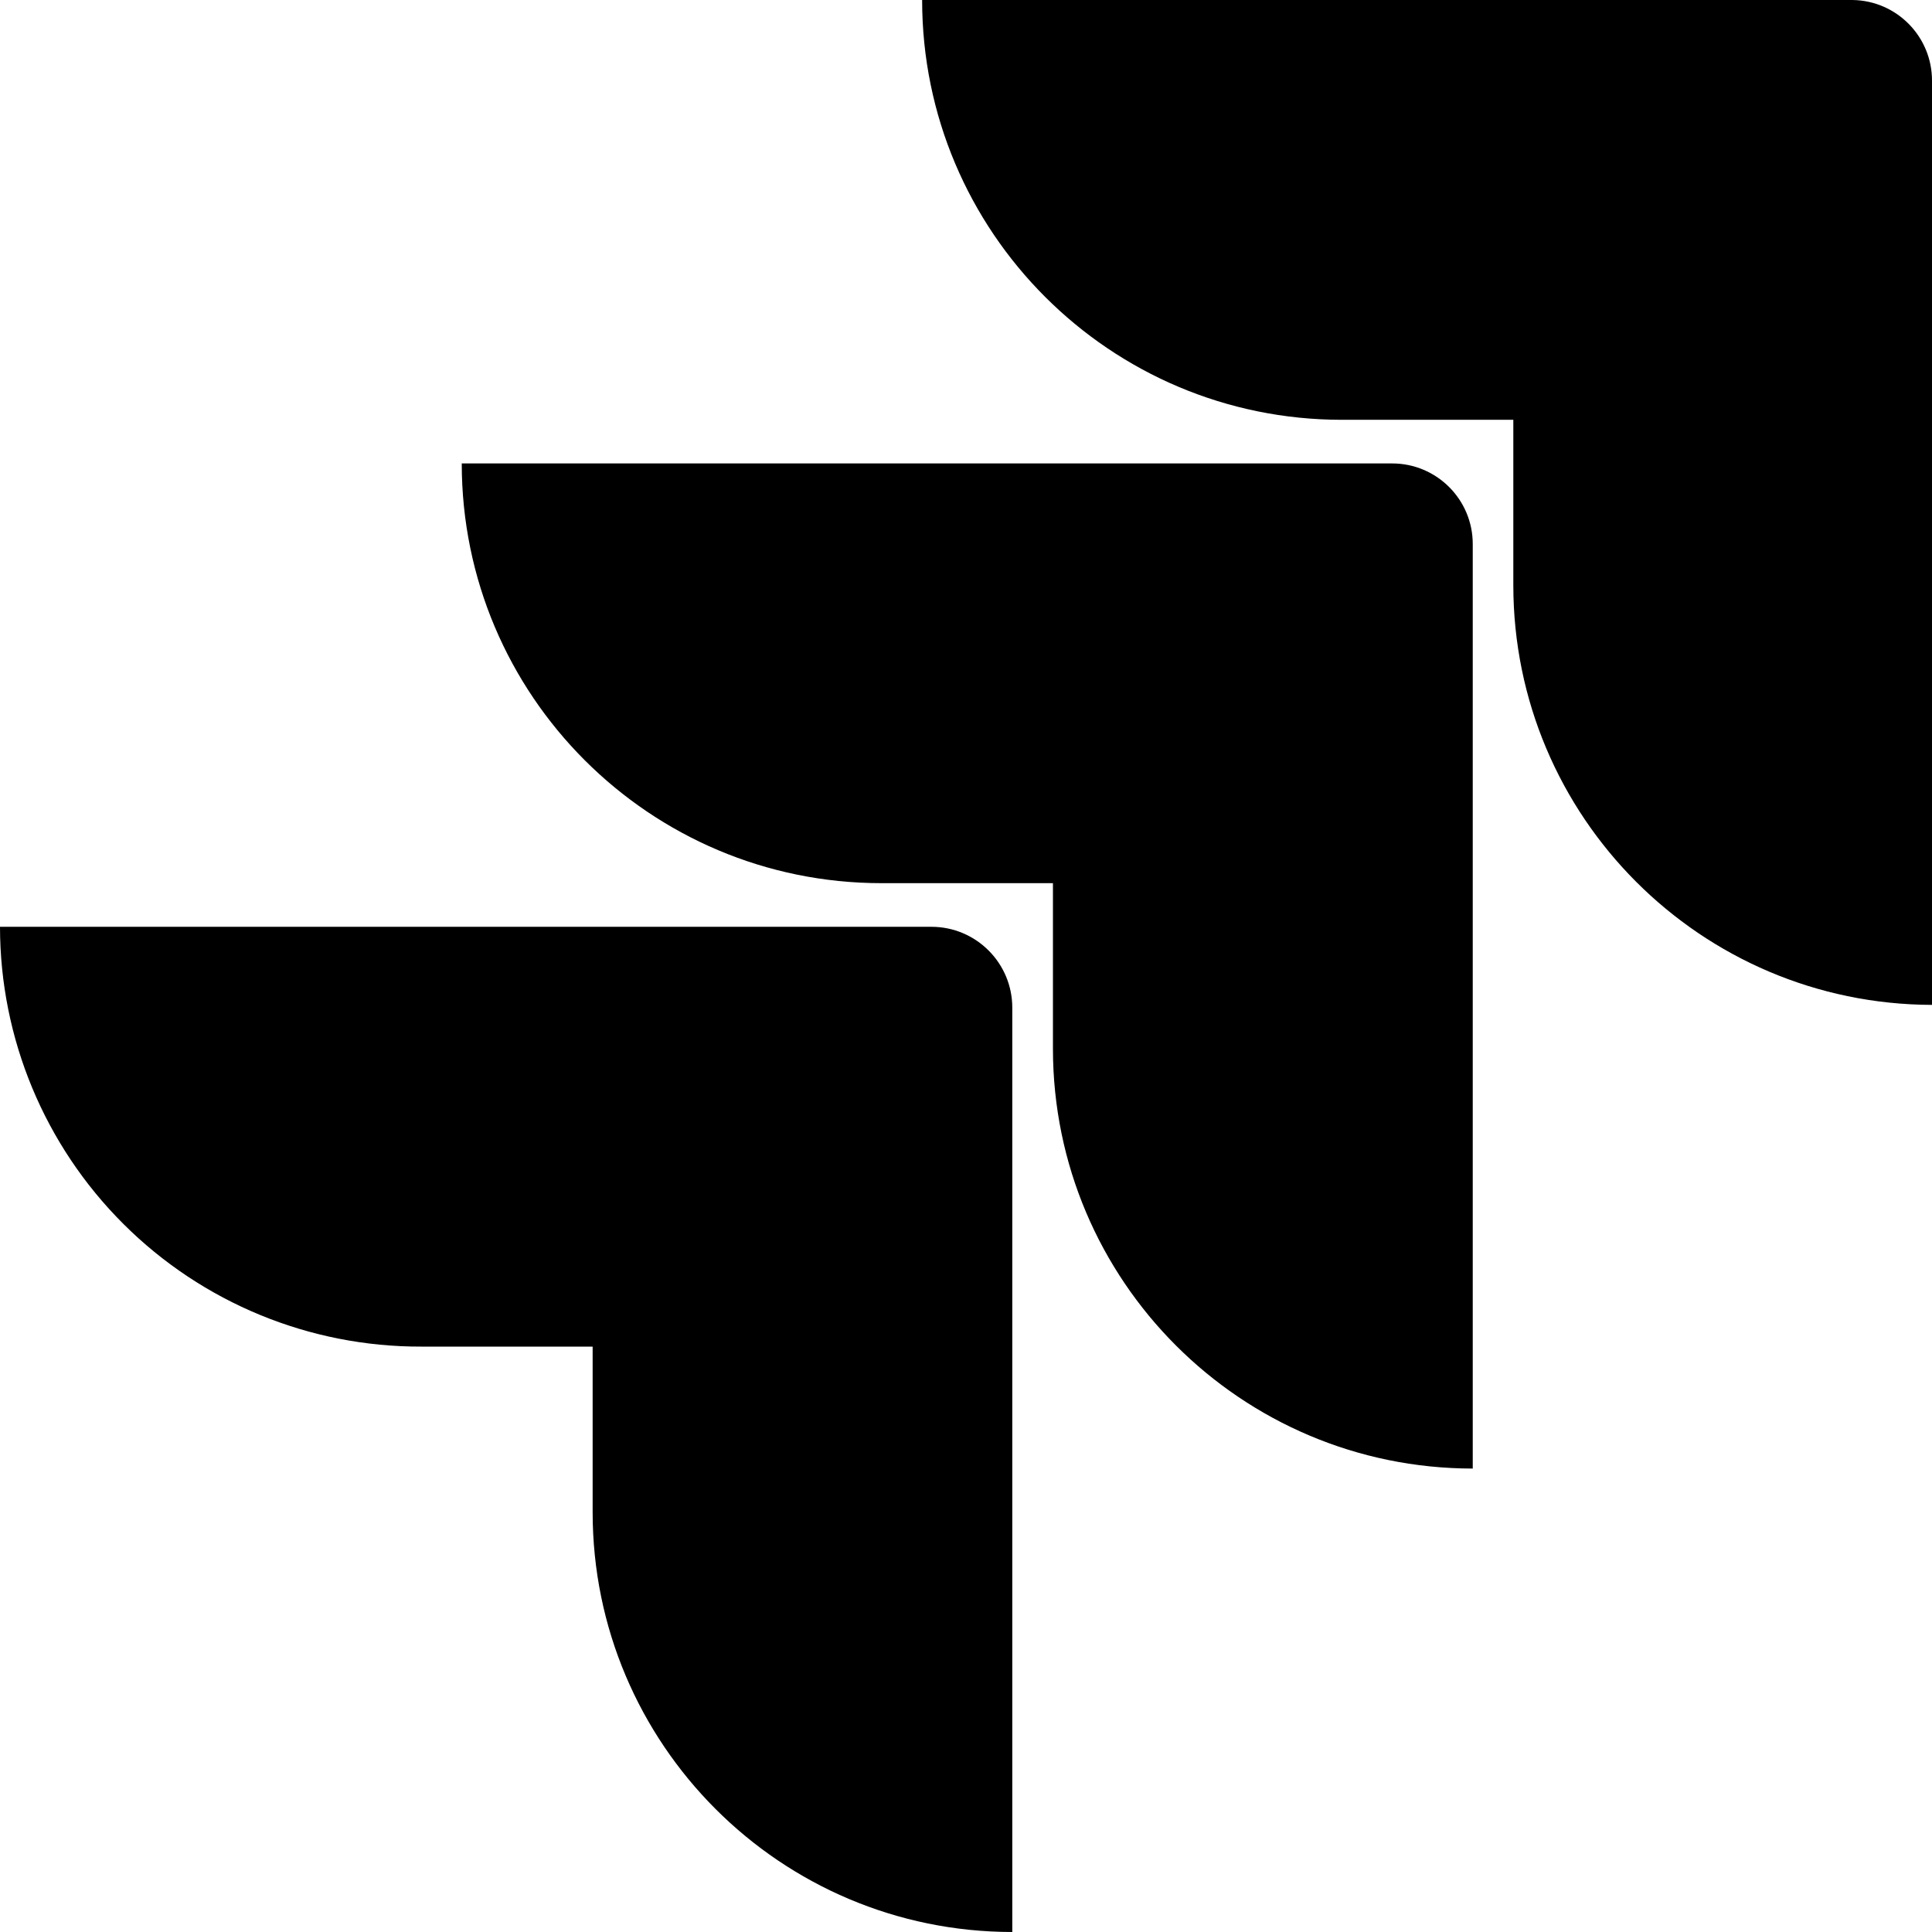
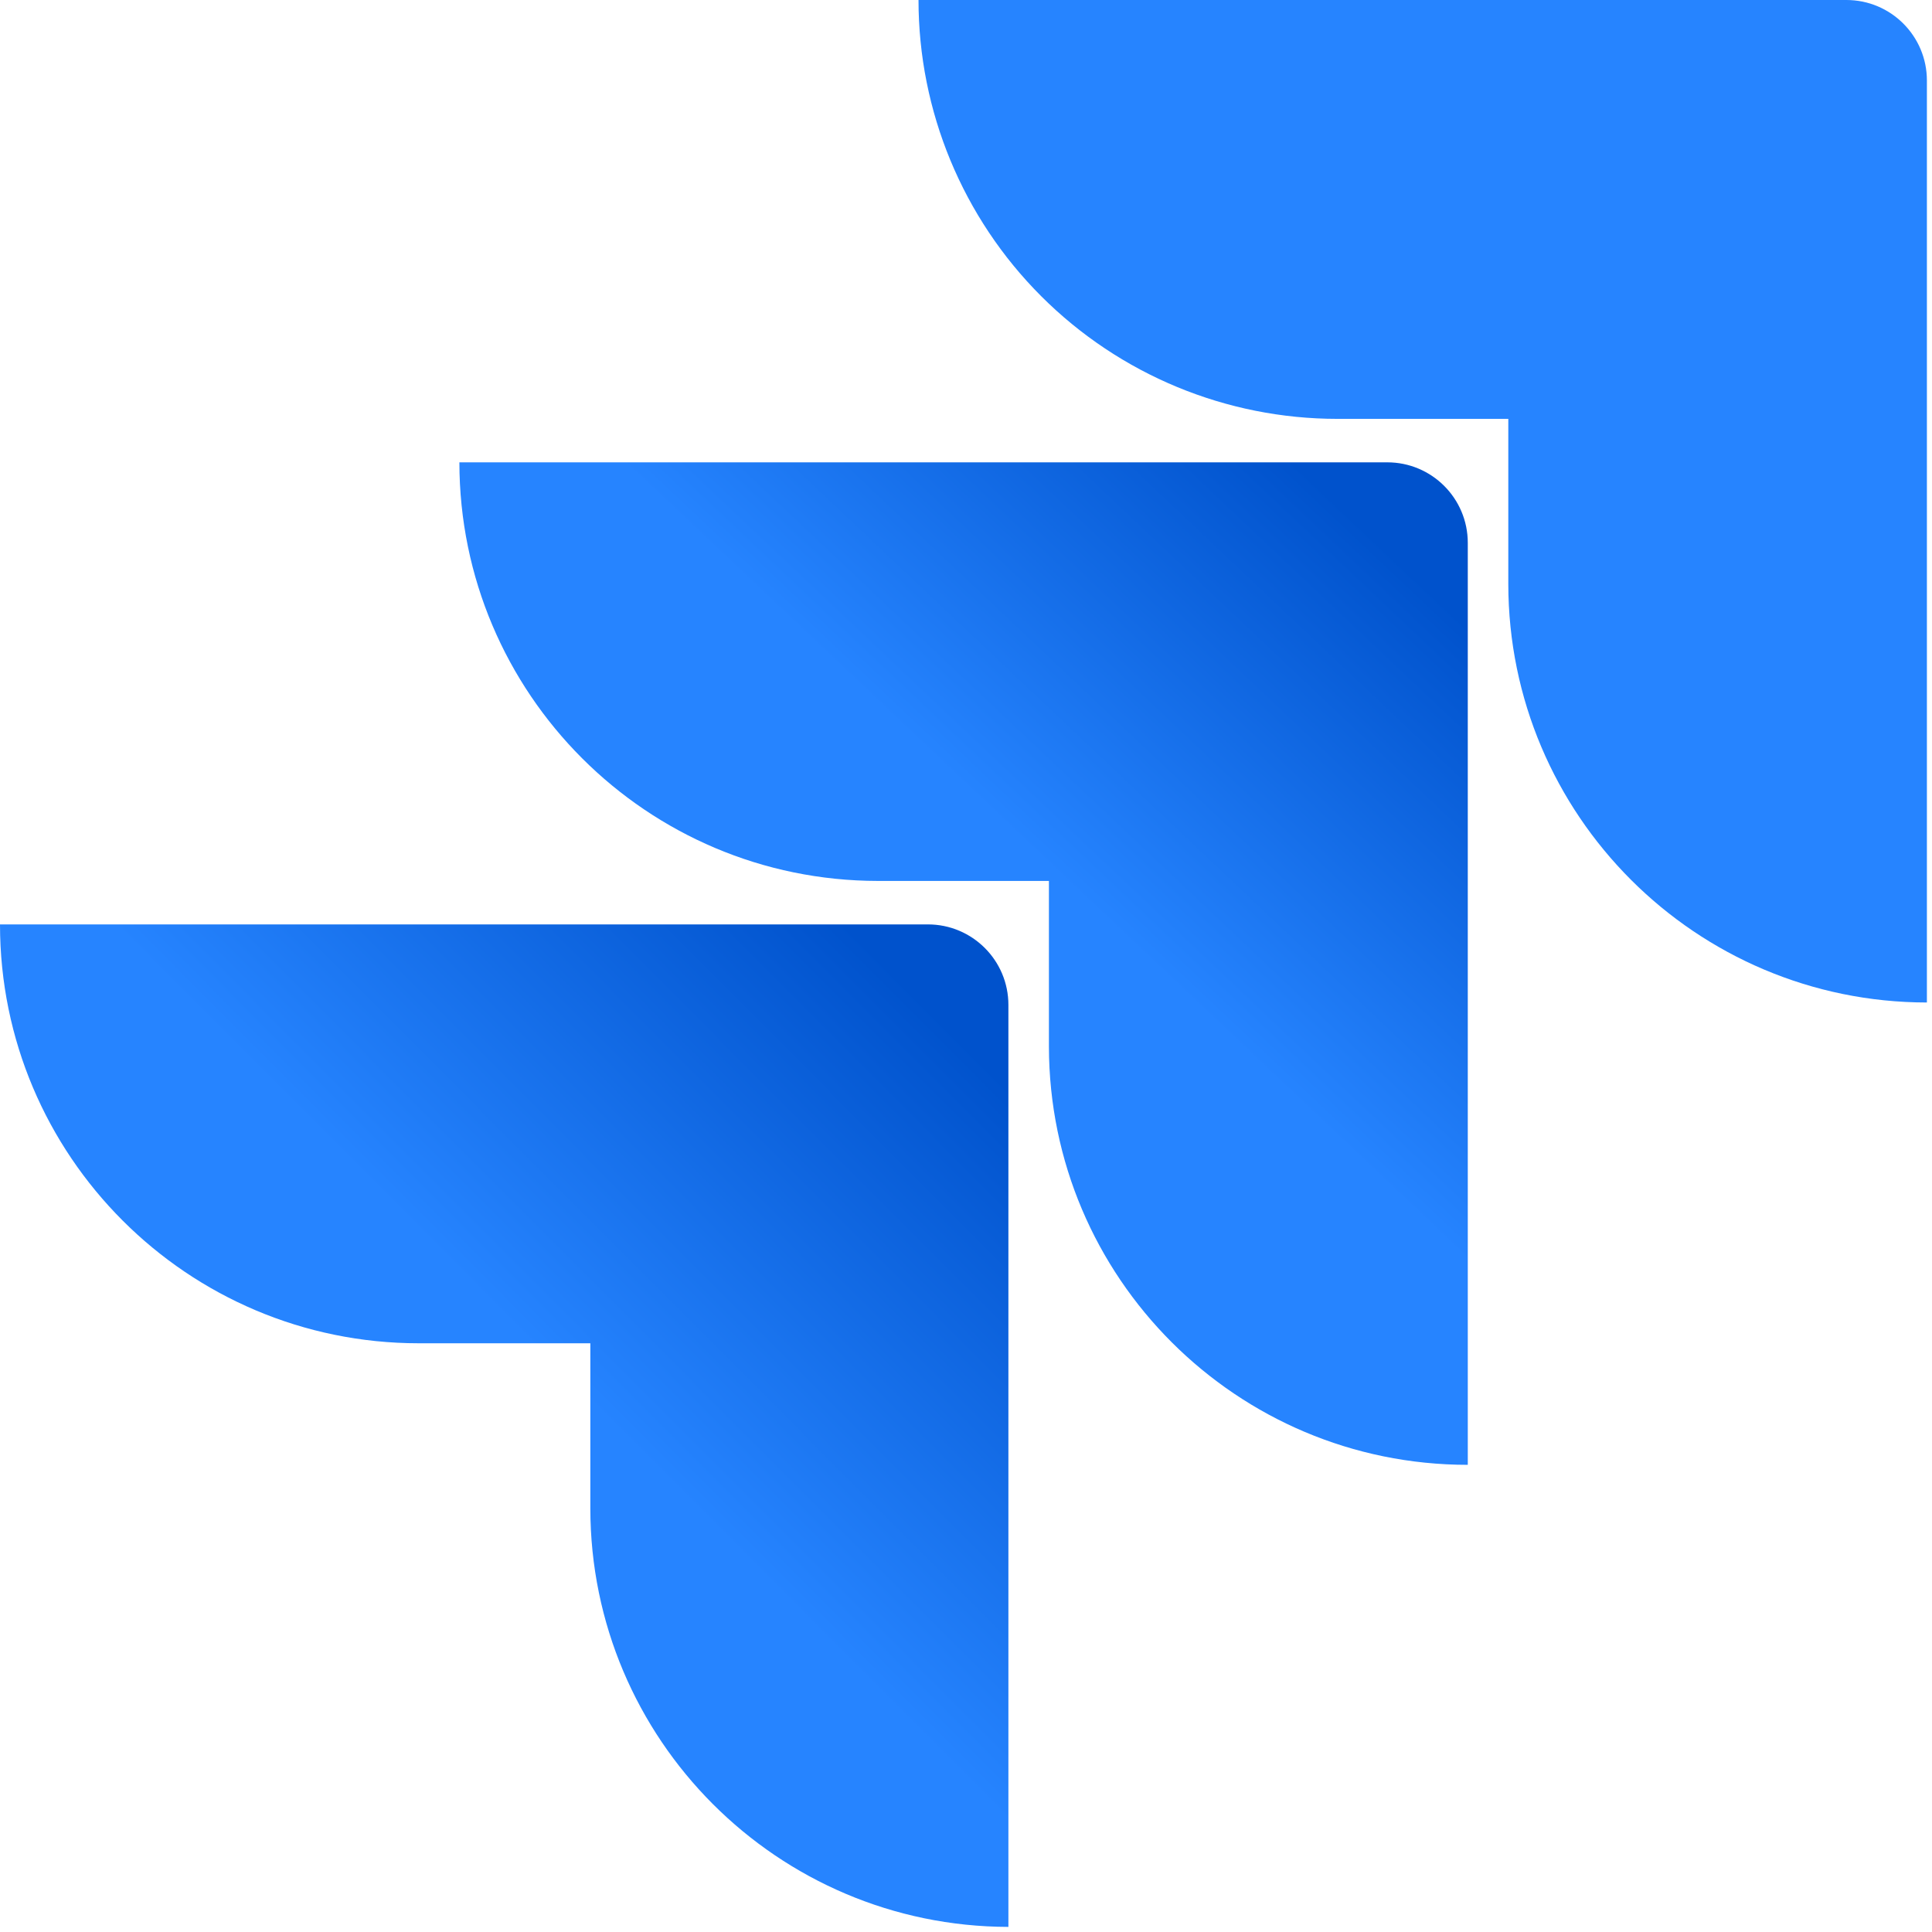
- <svg xmlns="http://www.w3.org/2000/svg" role="img" viewBox="0 0 24 24">
-   <path d="M11.571 11.513H0a5.218 5.218 0 0 0 5.232 5.215h2.13v2.057A5.215 5.215 0 0 0 12.575 24V12.518a1.005 1.005 0 0 0-1.005-1.005zm5.723-5.756H5.736a5.215 5.215 0 0 0 5.215 5.214h2.129v2.058a5.218 5.218 0 0 0 5.215 5.214V6.758a1.001 1.001 0 0 0-1.001-1.001zM23.013 0H11.455a5.215 5.215 0 0 0 5.215 5.215h2.129v2.057A5.215 5.215 0 0 0 24 12.483V1.005A1.001 1.001 0 0 0 23.013 0Z" />
+ <svg xmlns="http://www.w3.org/2000/svg" width="800px" height="800px" viewBox="0 0 256 256" version="1.1" preserveAspectRatio="xMidYMid">
+   <defs>
+     <linearGradient x1="98.031%" y1="0.161%" x2="58.888%" y2="40.766%" id="linearGradient-1">
+       <stop stop-color="#0052CC" offset="18%">
+ 
+ </stop>
+       <stop stop-color="#2684FF" offset="100%">
+ 
+ </stop>
+     </linearGradient>
+     <linearGradient x1="100.665%" y1="0.455%" x2="55.402%" y2="44.727%" id="linearGradient-2">
+       <stop stop-color="#0052CC" offset="18%">
+ 
+ </stop>
+       <stop stop-color="#2684FF" offset="100%">
+ 
+ </stop>
+     </linearGradient>
+   </defs>
+   <g>
+     <path d="M244.658,0 L121.707,0 C121.707,14.72 127.554,28.837 137.963,39.246 C148.372,49.655 162.489,55.502 177.209,55.502 L199.858,55.502 L199.858,77.369 C199.877,107.994 224.699,132.816 255.324,132.836 L255.324,10.667 C255.324,4.776 250.549,3.60722001e-16 244.658,0 Z" fill="#2684FF">
+ 
+ </path>
+     <path d="M183.822,61.262 L60.871,61.262 C60.891,91.887 85.713,116.709 116.338,116.729 L138.987,116.729 L138.987,138.667 C139.026,169.292 163.864,194.098 194.489,194.098 L194.489,71.929 C194.489,66.038 189.713,61.262 183.822,61.262 Z" fill="url(#linearGradient-1)">
+ 
+ </path>
+     <path d="M122.951,122.489 L0,122.489 C3.75391362e-15,153.142 24.849,177.991 55.502,177.991 L78.222,177.991 L78.222,199.858 C78.242,230.455 103.02,255.266 133.618,255.324 L133.618,133.156 C133.618,127.265 128.842,122.489 122.951,122.489 Z" fill="url(#linearGradient-2)">
+ 
+ </path>
+   </g>
</svg>
